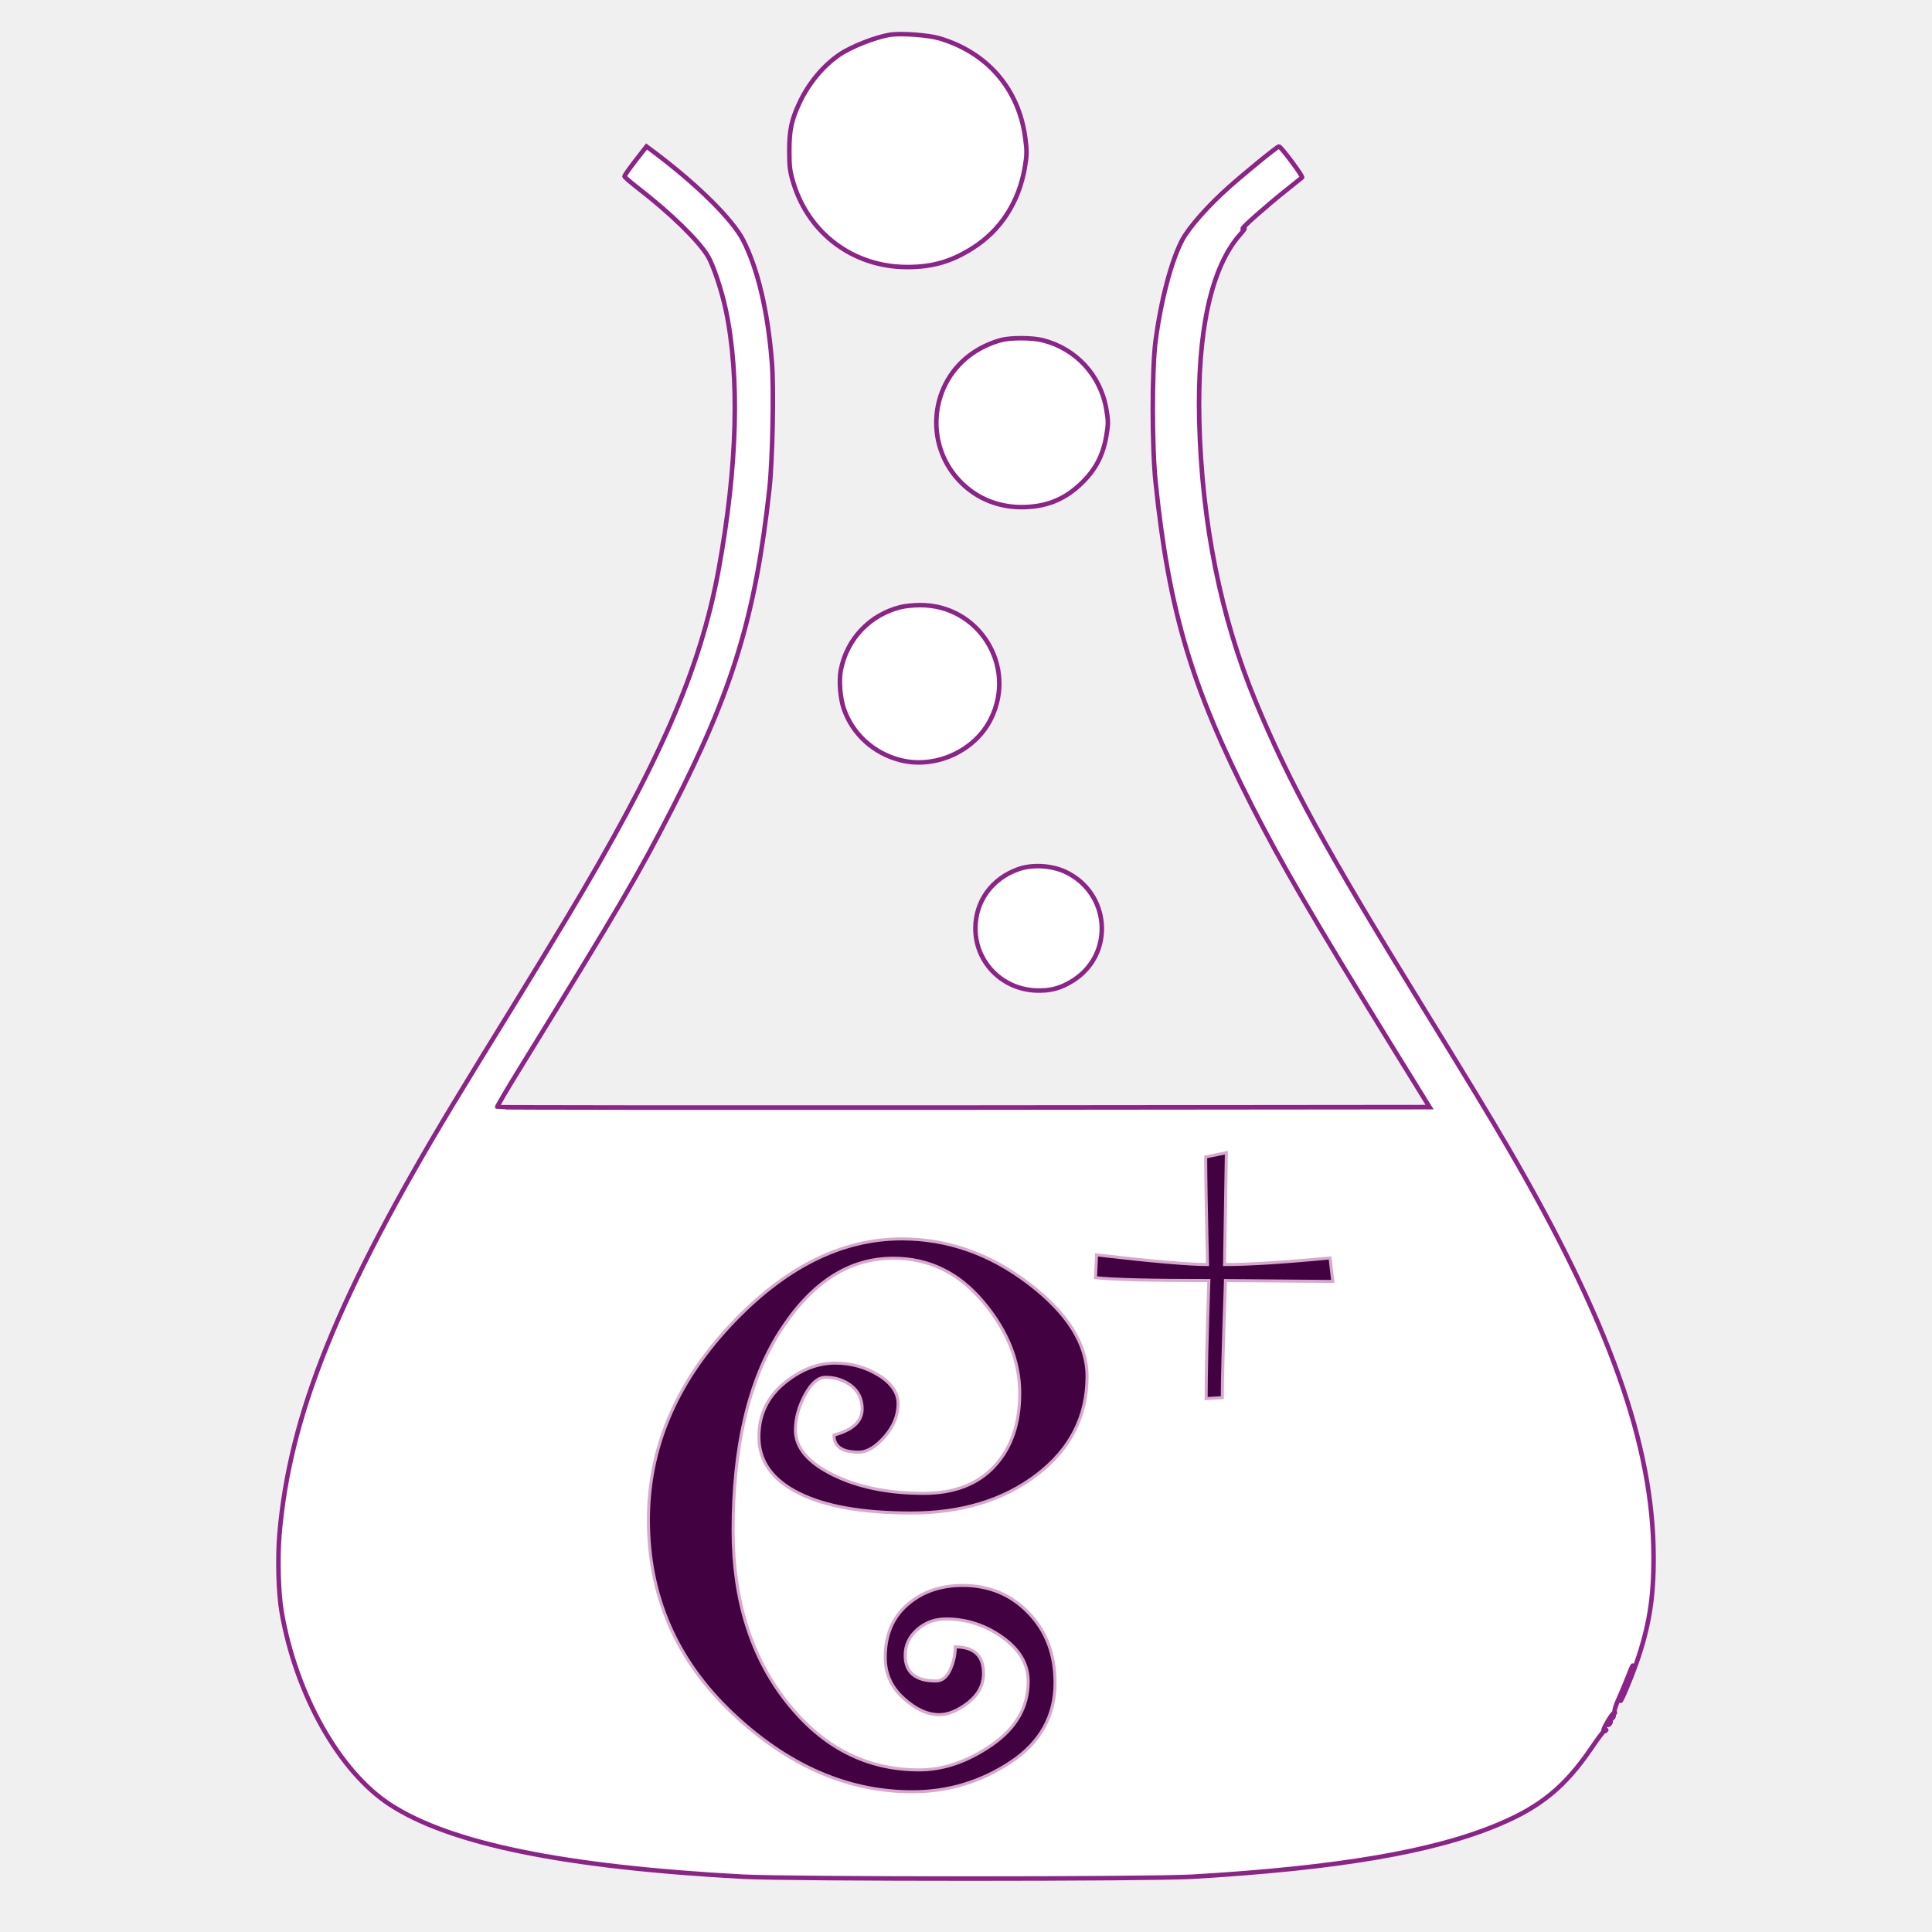
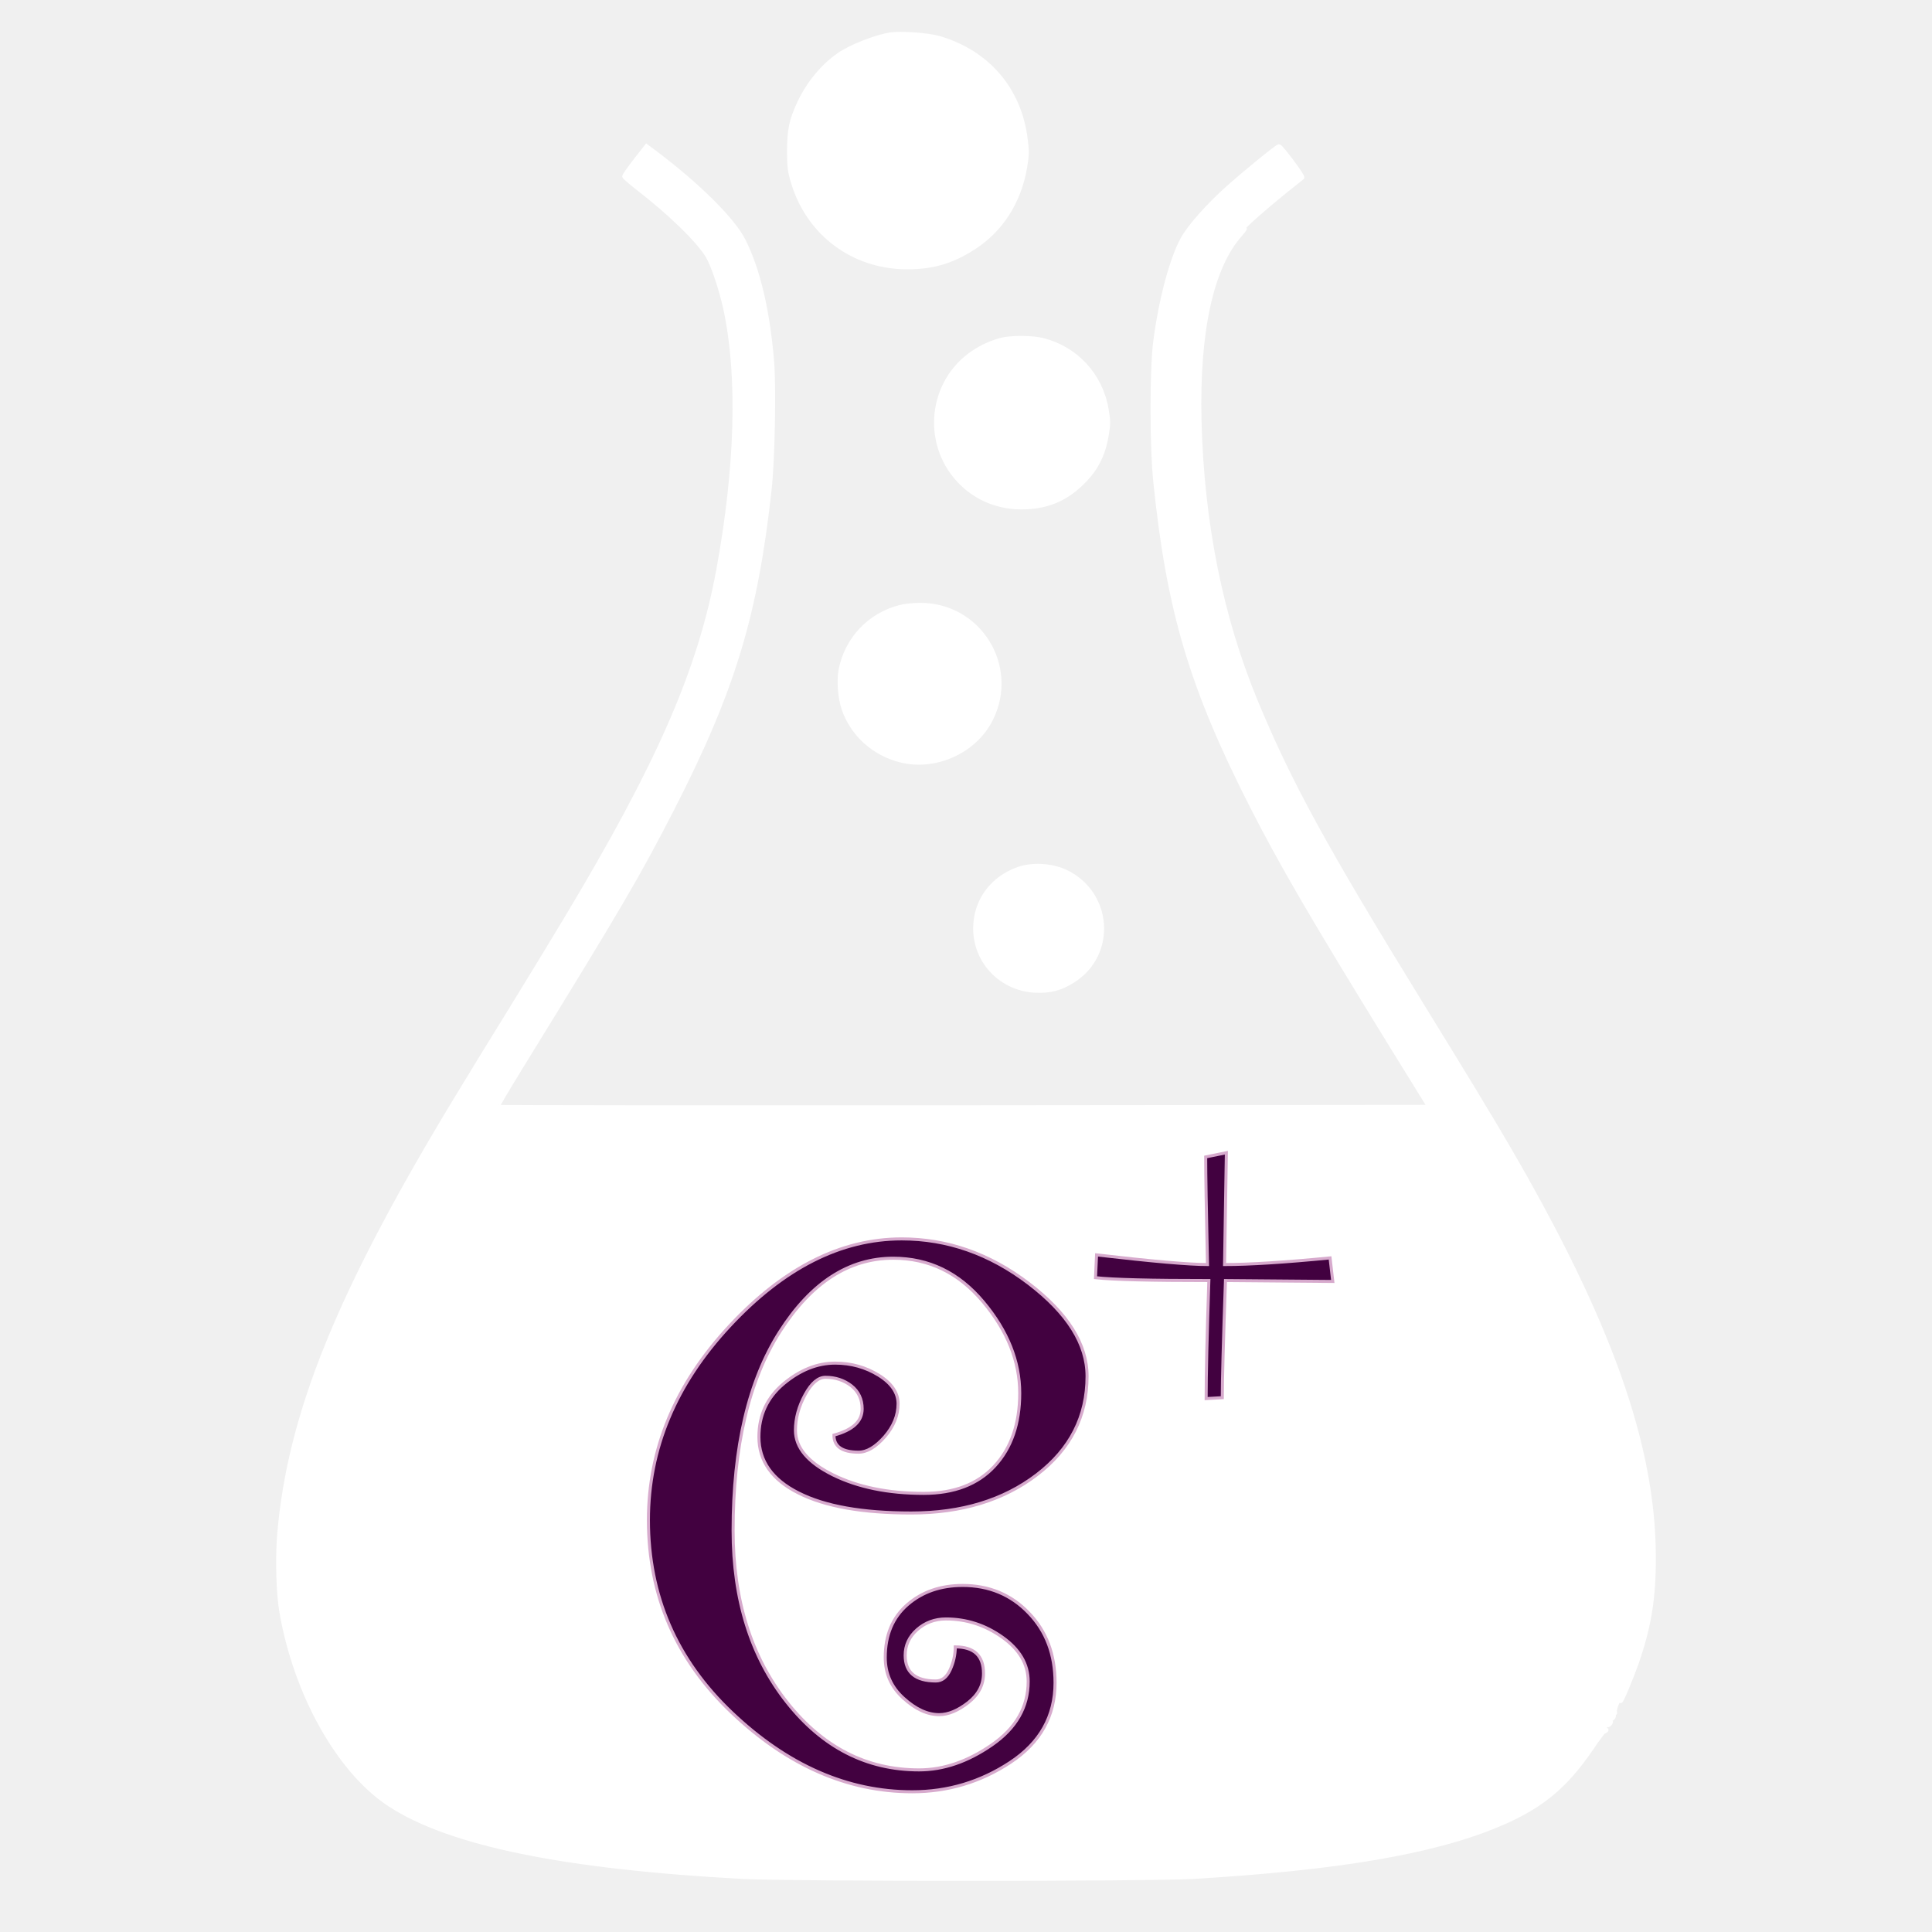
<svg xmlns="http://www.w3.org/2000/svg" enable-background="new 0 0 1280 1280" version="1.1" viewBox="0 0 1280 1280">
-   <g transform="translate(0 1280) scale(.1 -.1)" fill="#fff" stroke="#8C2389" stroke-miterlimit="10" stroke-width="30">
+   <g transform="translate(0 1280) scale(.1 -.1)" fill="#fff" stroke="#fff" stroke-miterlimit="10" stroke-width="30">
    <path d="m5897.4 12570c-97-15.7-260-79.6-338-133.7-106-72.7-203-189.7-262-316.5-54-114-68-181.8-68-320.4 0-104.2 4-135.6 27-211.3 103-337.1 398-556.3 751-557.3 168-1 297 36.4 437 125.8 185 117 305 302.7 345 531.8 14 82.6 15 110.1 4 191.7-41 328.3-251 572.1-571 666.4-74 21.5-252 34.3-325 23.5z" />
    <path d="m4210.4 11736c-40-52.1-73-98.3-73-104.2 0-4.9 40-39.3 88-76.7 215-166.1 402-348 464-451.2 36-60 91-224.1 119-355.8 94-442.3 77-1040.9-47-1720.1-122-666.4-393-1287.6-1010-2315.8-81-135.6-243-401-359-589.8-117-188.7-291-472.8-386-630.1-765-1266-1088-2066.1-1155-2858.3-13-158.3-7-392.2 15-516 95-545.5 381-1053.7 716-1272.9 399-260.5 1156-414.8 2340-478.7 326-16.7 2688-16.7 2980 0 964 57 1598 165.1 2028 347 278 117 439 249.7 612 503.3 43 63.9 81 114 84 113 2-2 8 1 13 5.9s3 5.9-4 2c-20-10.8-15 3.9 21 65.9 18 30.5 36 53.1 40 49.1s4-1 1 7.9c-3 7.9 9 45.2 26 82.6 17 38.3 47 109.1 66 157.3 18 49.1 31 75.7 28 60-4-15.7-24-72.7-46-126.8s-38-100.3-35-102.2c5-4.9 68 145.5 105 249.7 85 243.8 115 434.5 114 705.7-2 740.1-295 1560.9-966 2712.9-116 199.5-289 484.6-572 943.6-643 1044.8-877 1473.4-1099 2010.1-231 558.3-356 1182.5-373 1858.7-14 593.7 79 1019.3 272 1235.5 22 25.6 34 41.3 26 37.4-8-5.9-12-4.9-10 2 6 14.7 154 145.5 279 245.7 58 46.2 109 87.5 114 91.4 8 6.9-140 205.4-153 205.4-12-1-208-160.2-328-266.4-137-120.9-265-265.4-311-349.9-73-135.6-144-405.9-179-676.3-24-190.7-24-696.9 1-933.8 88-851.2 238-1355.5 636-2138.8 199-390.2 400-736.2 933-1601.2l246-398.1-3086-2.9c-1698-1-3088 0-3091 2.9s64 116 148 252.6c669 1086.1 783 1280.7 1010 1723.1 401 782.4 553 1279.8 645 2118.2 21 189.7 31 675.3 16 847.3-27 334.2-93 613.3-190 803-71 136.6-296 360.7-578 574l-62 46.2-73-93.4z" />
    <path d="m6632.4 10547c-79-21.6-150-57-211-103.2-270-206.4-293-609.4-48-846.3 105-102.2 243-157.3 393-157.3 165 0 288 50.1 402 161.2 91 89.4 139 181.8 161 308.6 14 81.6 14 99.3 0 180.9-39 224.1-202 400-422 455.1-70 17.7-212 17.7-275 1z" />
    <path d="m5967.4 8778c-205-51.1-357-211.3-397-418.7-13-70.8-4-186.8 21-257.5 58-166.1 197-291.9 371-337.1 232-60.9 496 58 602 271.3 175 350.9-80 758.8-472 754.9-41-0.2-97-6.1-125-12.9z" />
    <path d="m6748.4 7042.1c-176-61.9-286-212.3-286-393.2 0-220.2 172-399.1 395-410.9 99-4.9 170 13.8 252 65.9 277 175.9 246 582.9-54 721.5-91 41.3-216 48.2-307 16.7z" />
    <path d="m10678 1422.8c-6-13.8-5-14.7 5-5.9 7 6.9 10 14.7 7 17.7-3 2.9-9-2-12-11.8z" />
    <path d="m10658 1383.4c-6-13.8-5-14.7 5-5.9 7 6.9 10 14.7 7 17.7s-9-1.9-12-11.8z" />
  </g>
  <path d="m632.9 1091.1c12.5 0 18.7 5.9 18.7 17.6 0 7.6-3.4 14-10.1 19.3-6.8 5.3-13.2 8-19.3 8-7.7 0-15.6-3.6-23.6-10.9-8.1-7.3-12.1-16.3-12.1-27 0-14.8 4.9-26.5 14.7-35s22-12.7 36.6-12.7c17.5 0 32.1 6.1 43.7 18.2 11.7 12.1 17.5 27.5 17.5 46.3 0 22.1-9.9 39.7-29.6 52.7s-41.4 19.5-65 19.5c-42.9 0-82.8-17.5-119.6-52.5s-55.2-77.5-55.2-127.5c0-47.1 17.9-90 53.7-128.5s73.8-57.8 114.1-57.8c30.2 0 58.2 9.8 84.1 29.5 25.8 19.7 38.7 40.2 38.7 61.5 0 26.6-11.1 48.3-33.2 65.2s-49.9 25.4-83.3 25.4c-32.3 0-57.2-4.4-74.7-13.3-17.5-8.8-26.2-21.2-26.2-37.1 0-14.3 5.4-26 16.3-35.2 10.9-9.1 22.3-13.7 34.2-13.7 10.6 0 20.2 2.7 28.8 8s12.9 11.7 12.9 18.9c0 7.8-3 15.1-8.9 21.9-6 6.8-11.7 10.2-17.3 10.2-10.9 0-16.3-3.8-16.3-11.3 12.5-3.4 18.7-9.1 18.7-17.4 0-6.4-2.4-11.5-7.2-15.3-4.8-3.7-10.5-5.6-17.1-5.6-4.8 0-9.3 3.8-13.5 11.5s-6.4 15.6-6.4 23.6c0 11.5 8.3 21.3 24.8 29.5 16.6 8.2 36.6 12.3 60.2 12.3 20.1 0 35.8-6 46.9-18s16.7-28.1 16.7-48.4c0-21.1-8.1-41.3-24.2-60.5-16.2-19.3-36-28.9-59.6-28.9-29.4 0-54.4 16.2-75.1 48.6s-31 76.4-31 131.8c0 45.8 11.9 83.7 35.6 113.7s52.9 44.9 87.6 44.9c16.2 0 32.3-5.5 48.3-16.6s24-25.1 24-42c0-11.5-5.7-21.2-17.1-29.3s-23.8-12.1-37.4-12.1c-7.4 0-13.8 2.4-19.1 7.1s-7.9 10.4-7.9 17c0 11.3 6.8 17 20.3 17 4 0 7.2-2.4 9.5-7.4 2.2-4.8 3.4-9.9 3.4-15.2z" fill="#420140" stroke="#D7AACD" stroke-miterlimit="10" stroke-width="2" />
  <polygon points="710 431 842 431 842 431" fill="none" />
  <path d="m883 849-71.1-0.6c-1.4 40.2-2.1 66.1-2.1 77.6l-10.7 0.6c0-16 0.6-42.1 1.8-78.2-38.3 0-63.3-0.6-75.1-1.9l0.7-15.1c37.1 4.3 61.5 6.4 73.5 6.4-0.8-35.7-1.2-59.5-1.2-71.3l13.7-2.8-1.2 74.1c16.7 0 40-1.5 69.9-4.4l1.8 15.6z" fill="#420140" stroke="#D7AACD" stroke-miterlimit="10" stroke-width="2" />
  <rect x="1453.2" y="1074.8" width="0" height="2.2" fill="none" />
</svg>
